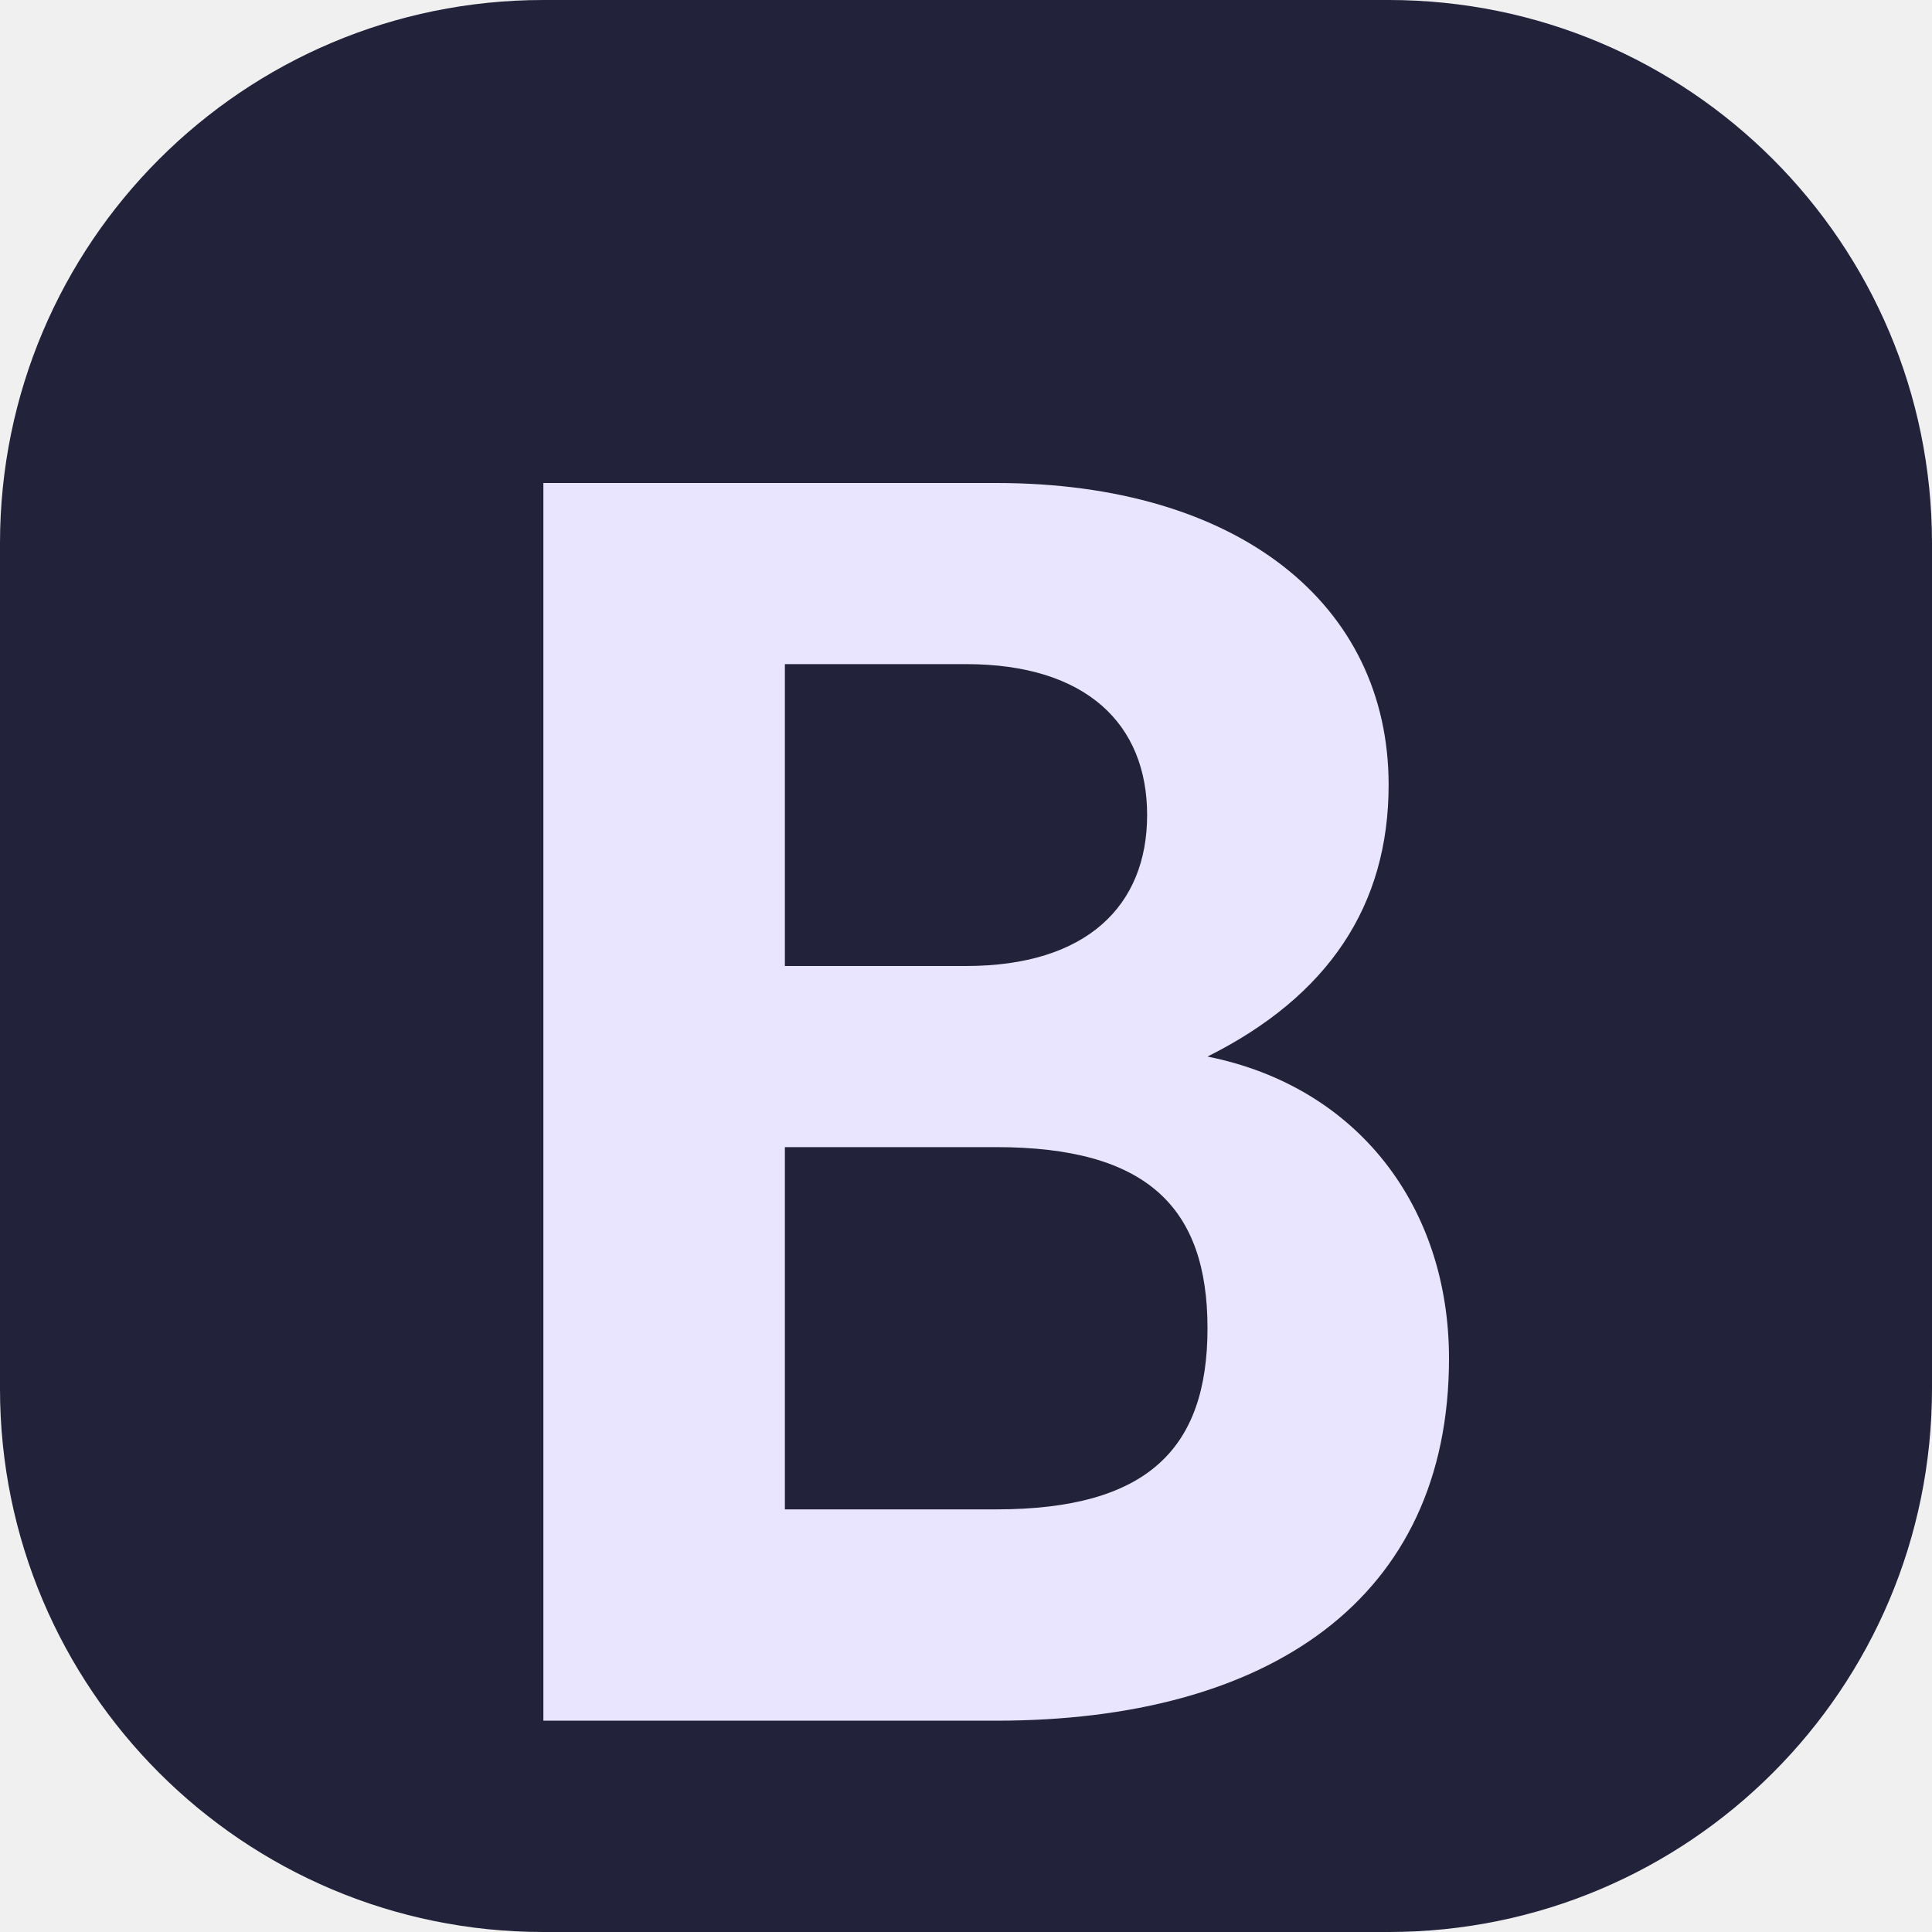
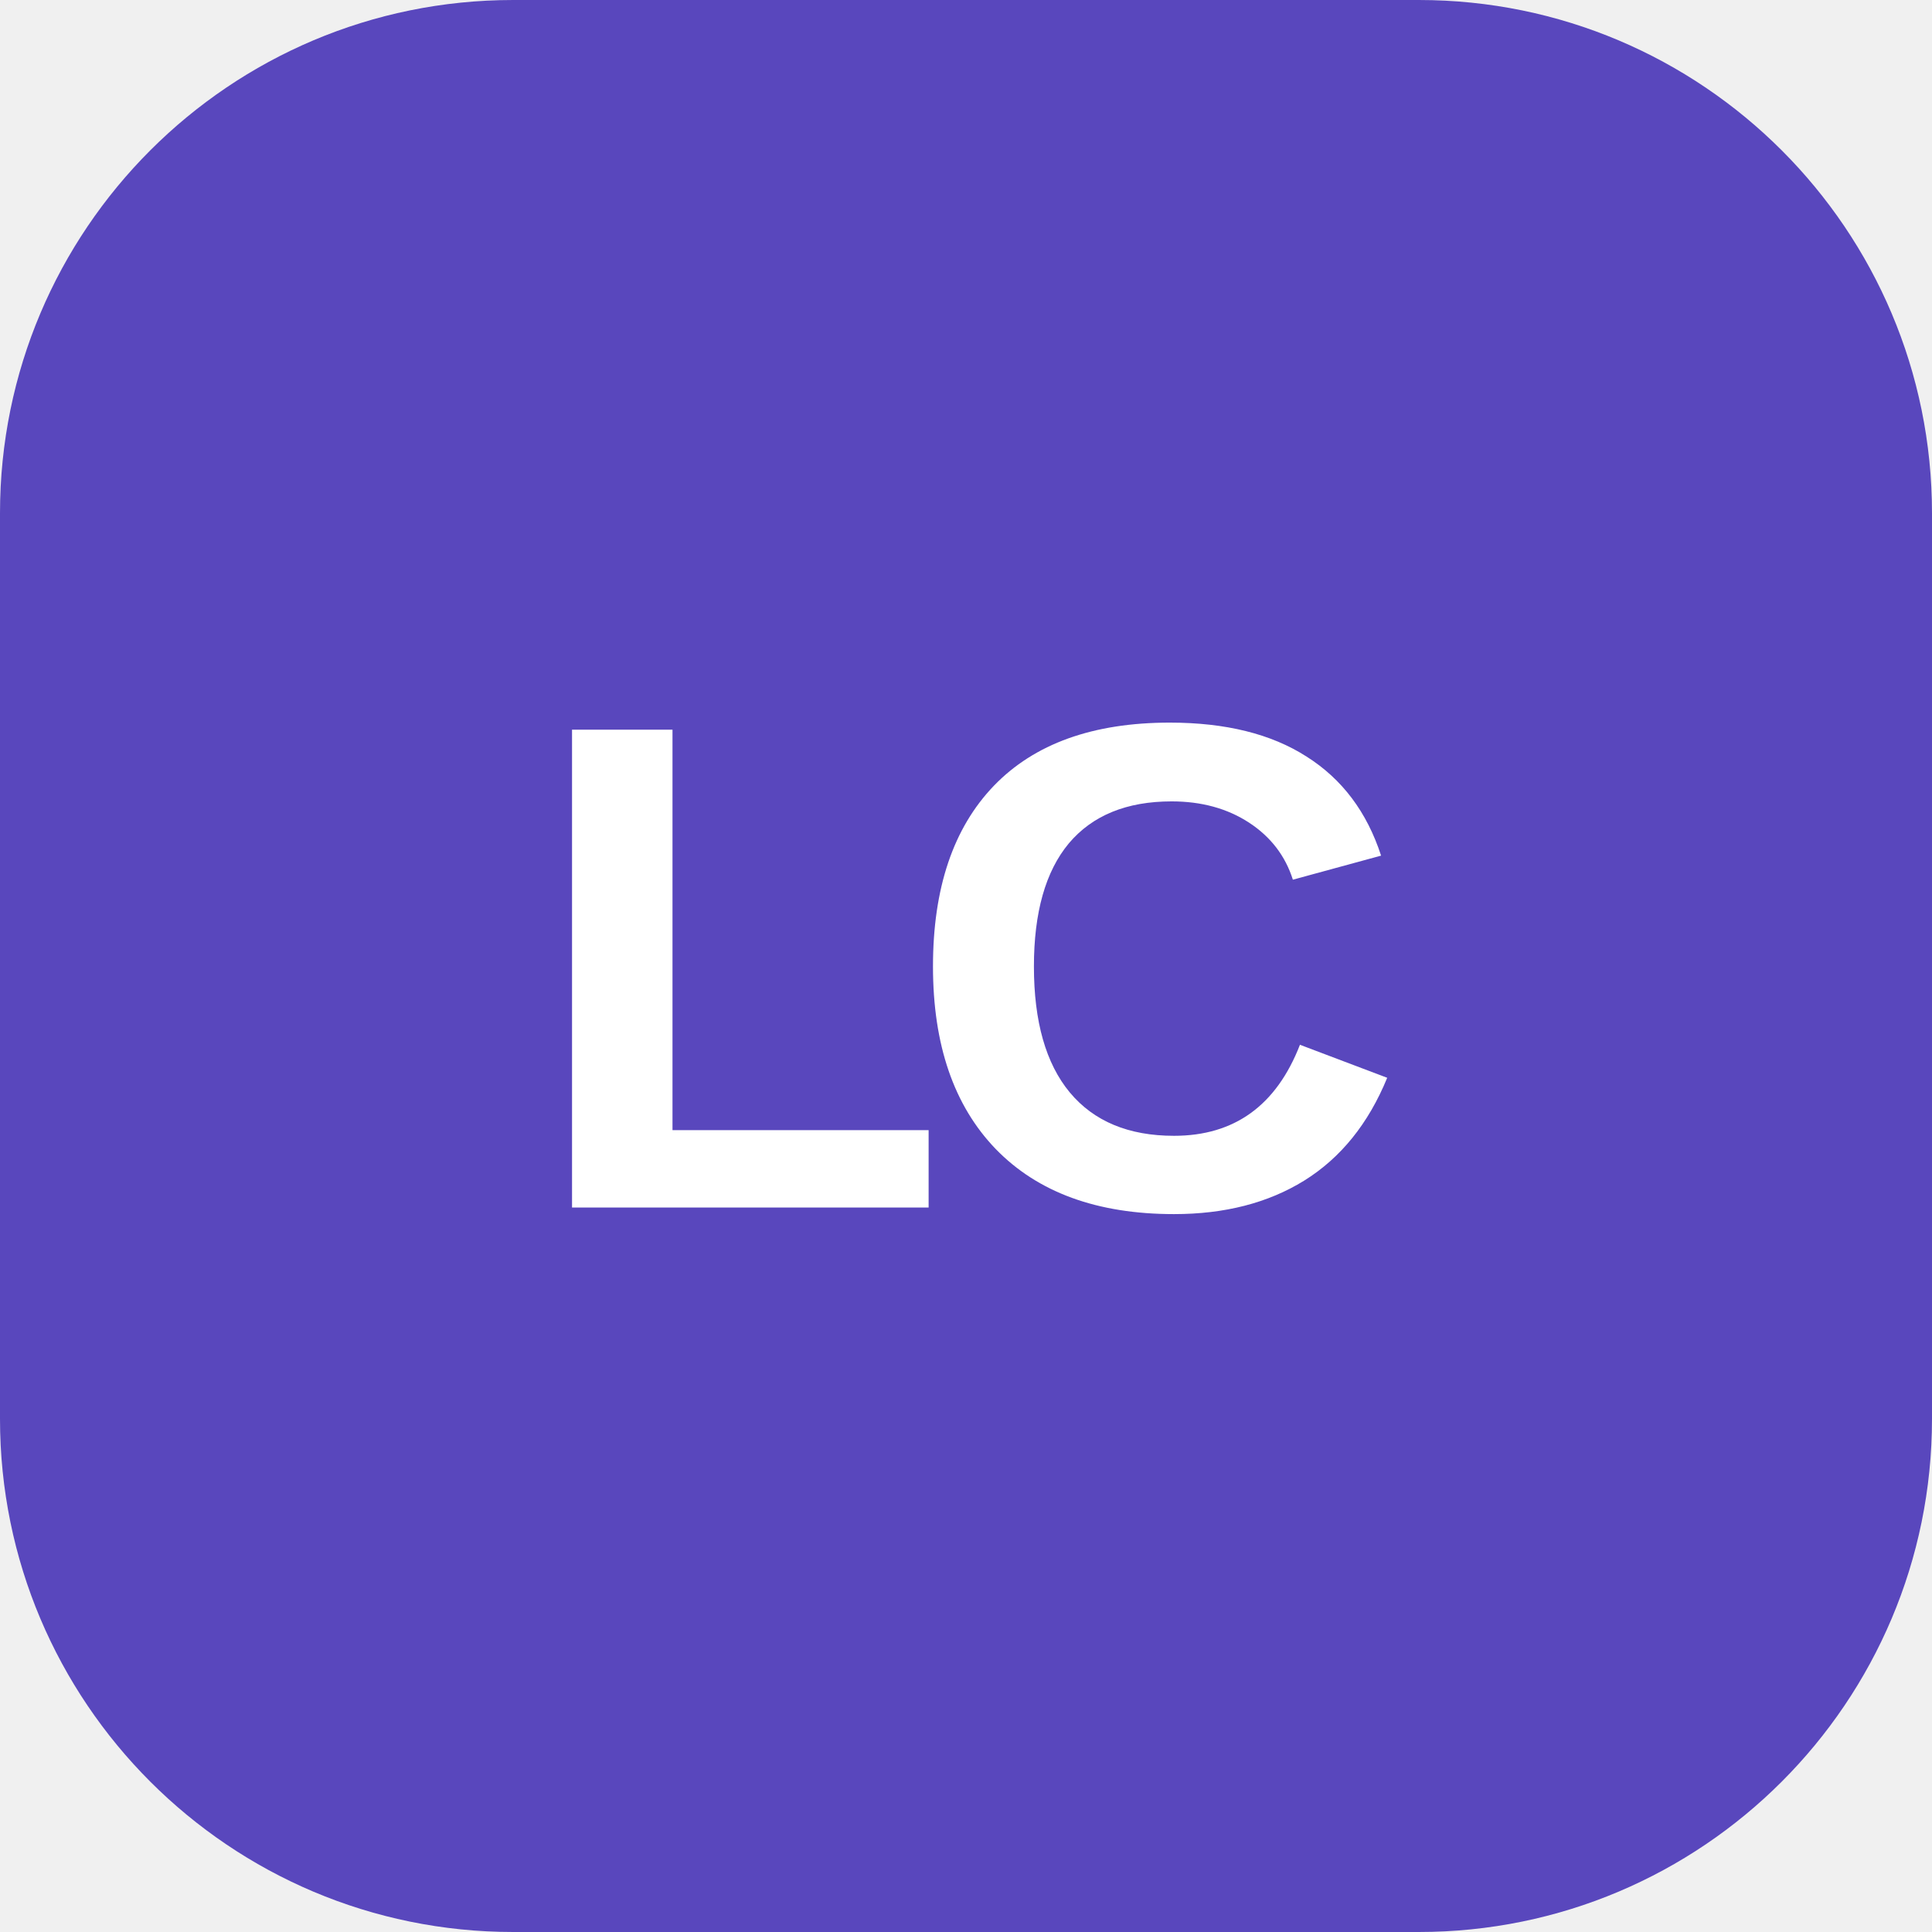
<svg xmlns="http://www.w3.org/2000/svg" viewBox="0 0 64 64" role="img" aria-labelledby="title">
-   <rect width="64" height="64" rx="18" fill="#22223B" />
-   <path d="M18 16h15c8 0 13 4 13 10 0 4-2 7-6 9 5 1 8 5 8 10 0 8-6 12-15 12H18V16Zm14 16c4 0 6-2 6-5s-2-5-6-5h-6v10h6Zm1 18c5 0 7-2 7-6s-2-6-7-6h-7v12h7Z" fill="#E9E4FF" />
+   <rect width="64" height="64" rx="17" fill="#5947BD" />
+   <text x="32" y="40" fill="#FFFFFF" font-family="Arial, sans-serif" font-size="23" font-weight="800" letter-spacing="-1.5" text-anchor="middle">LC</text>
</svg>
